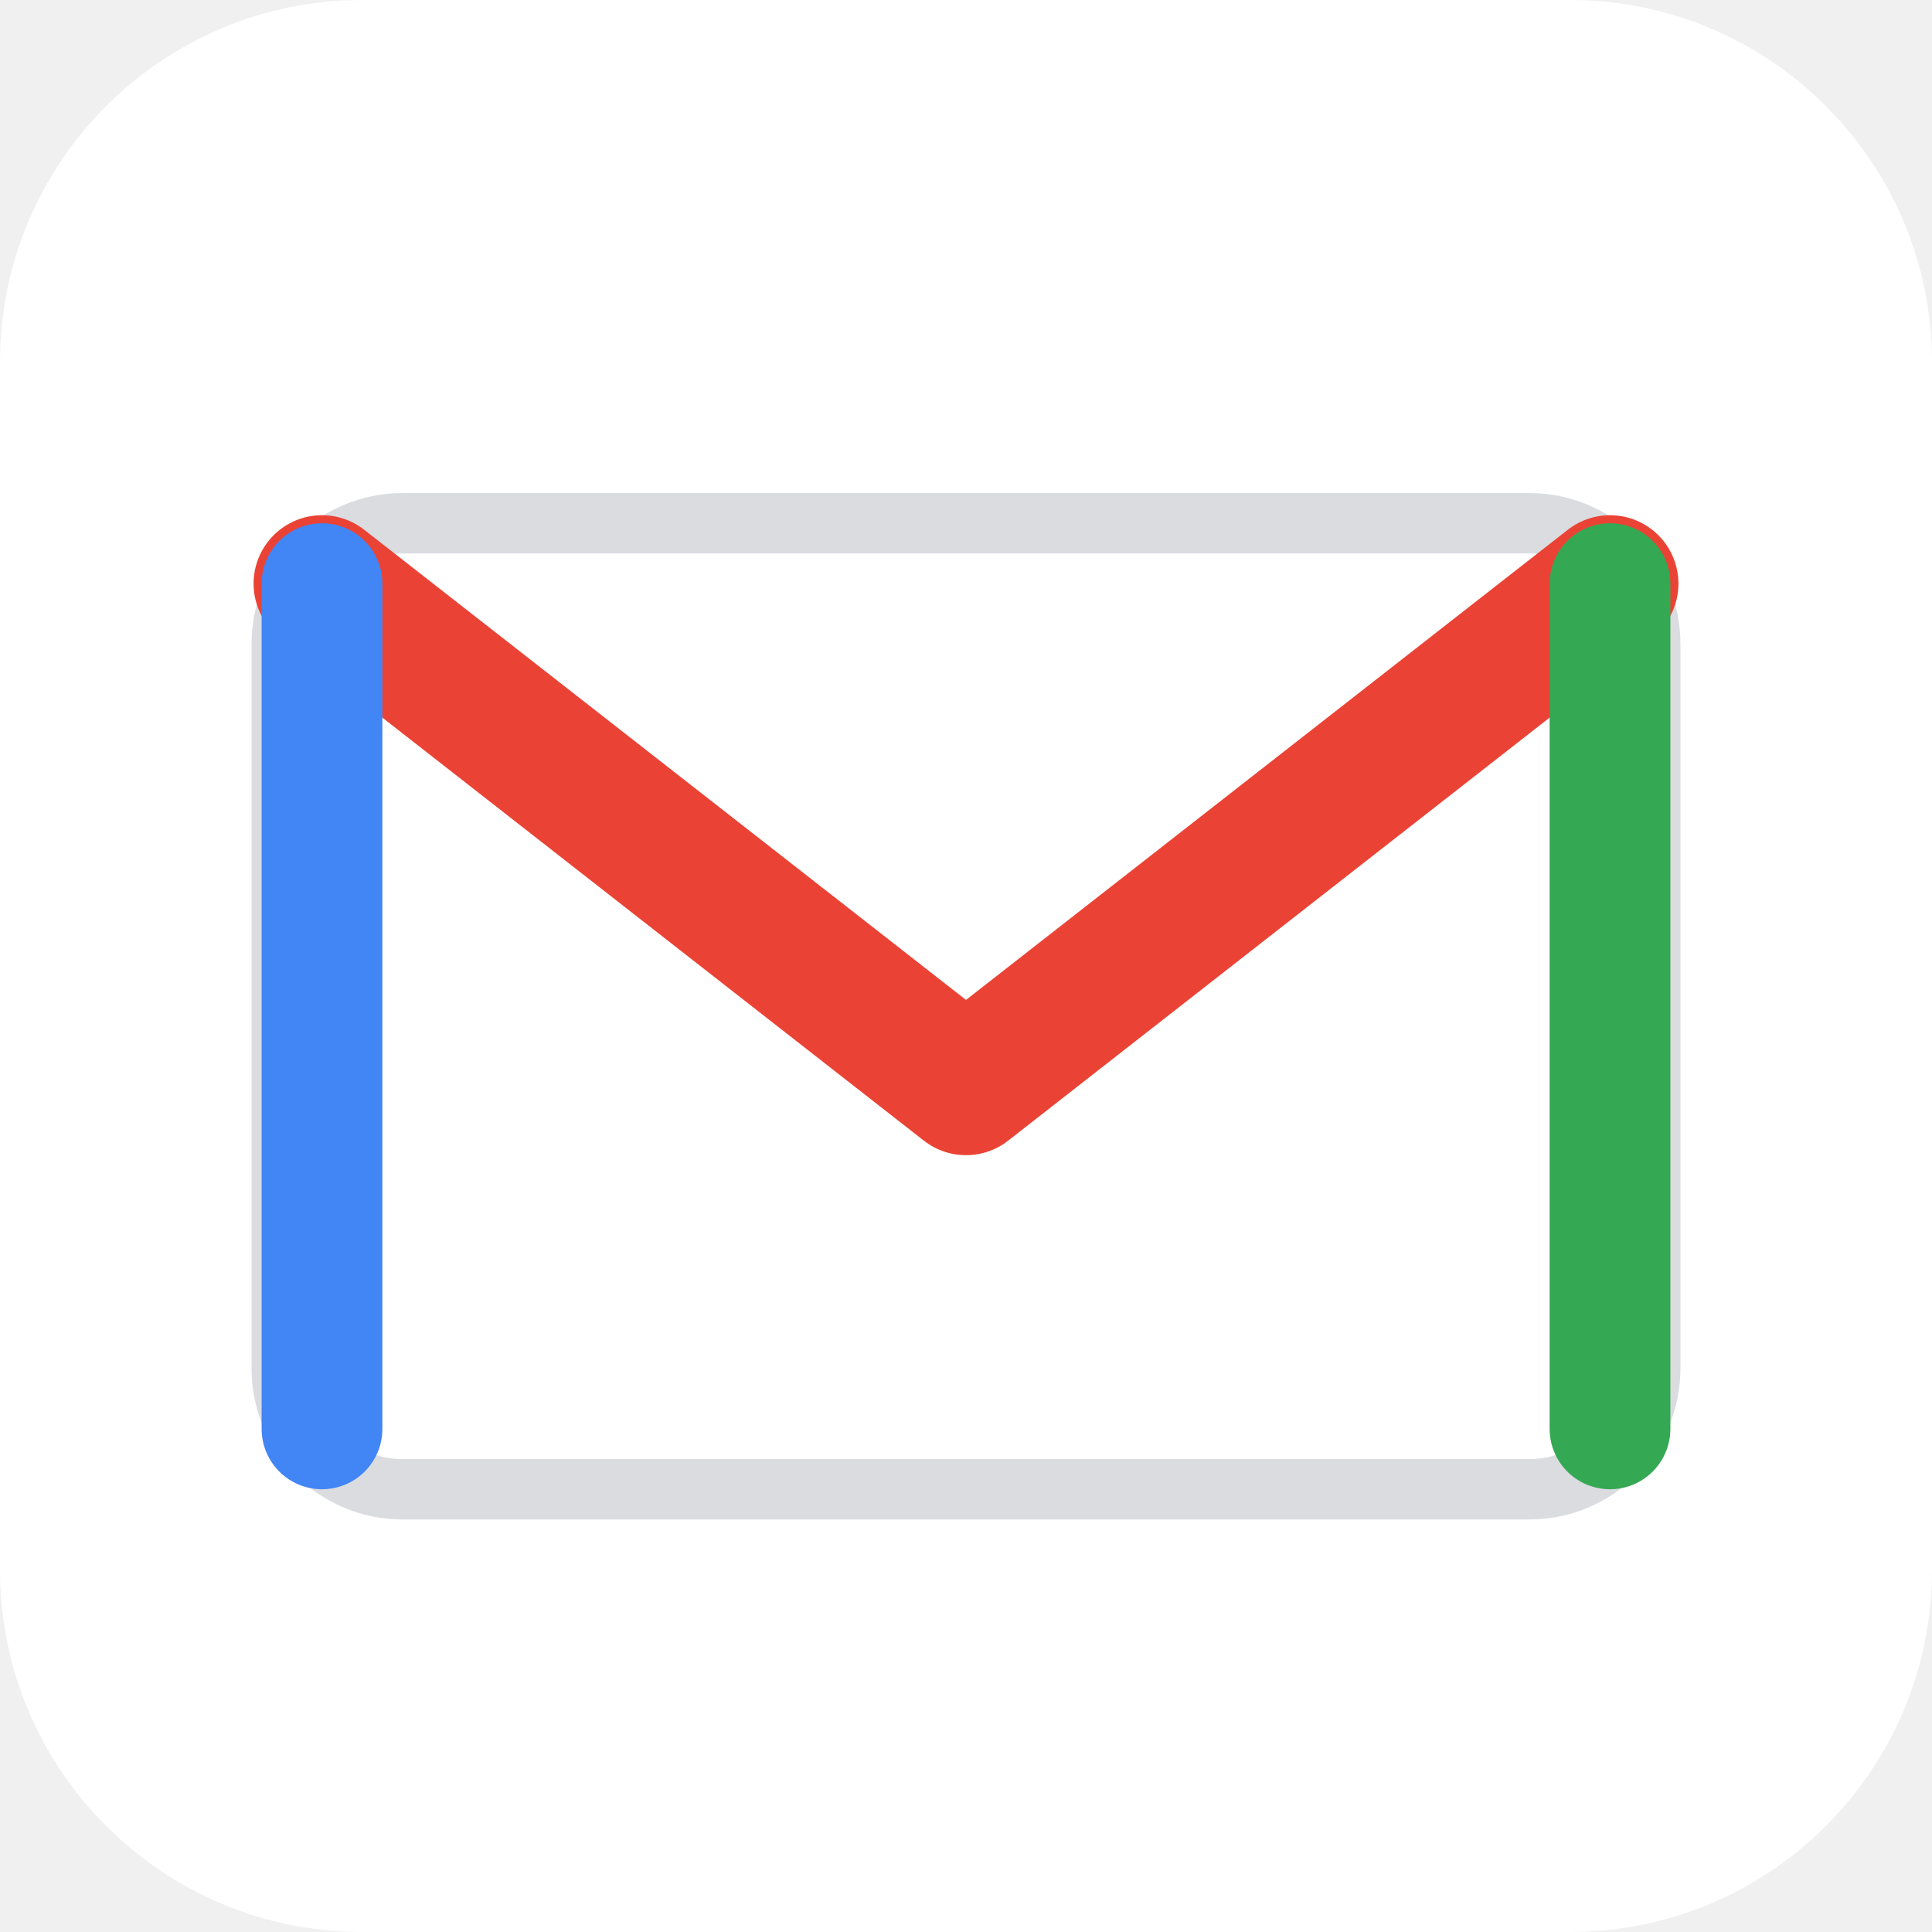
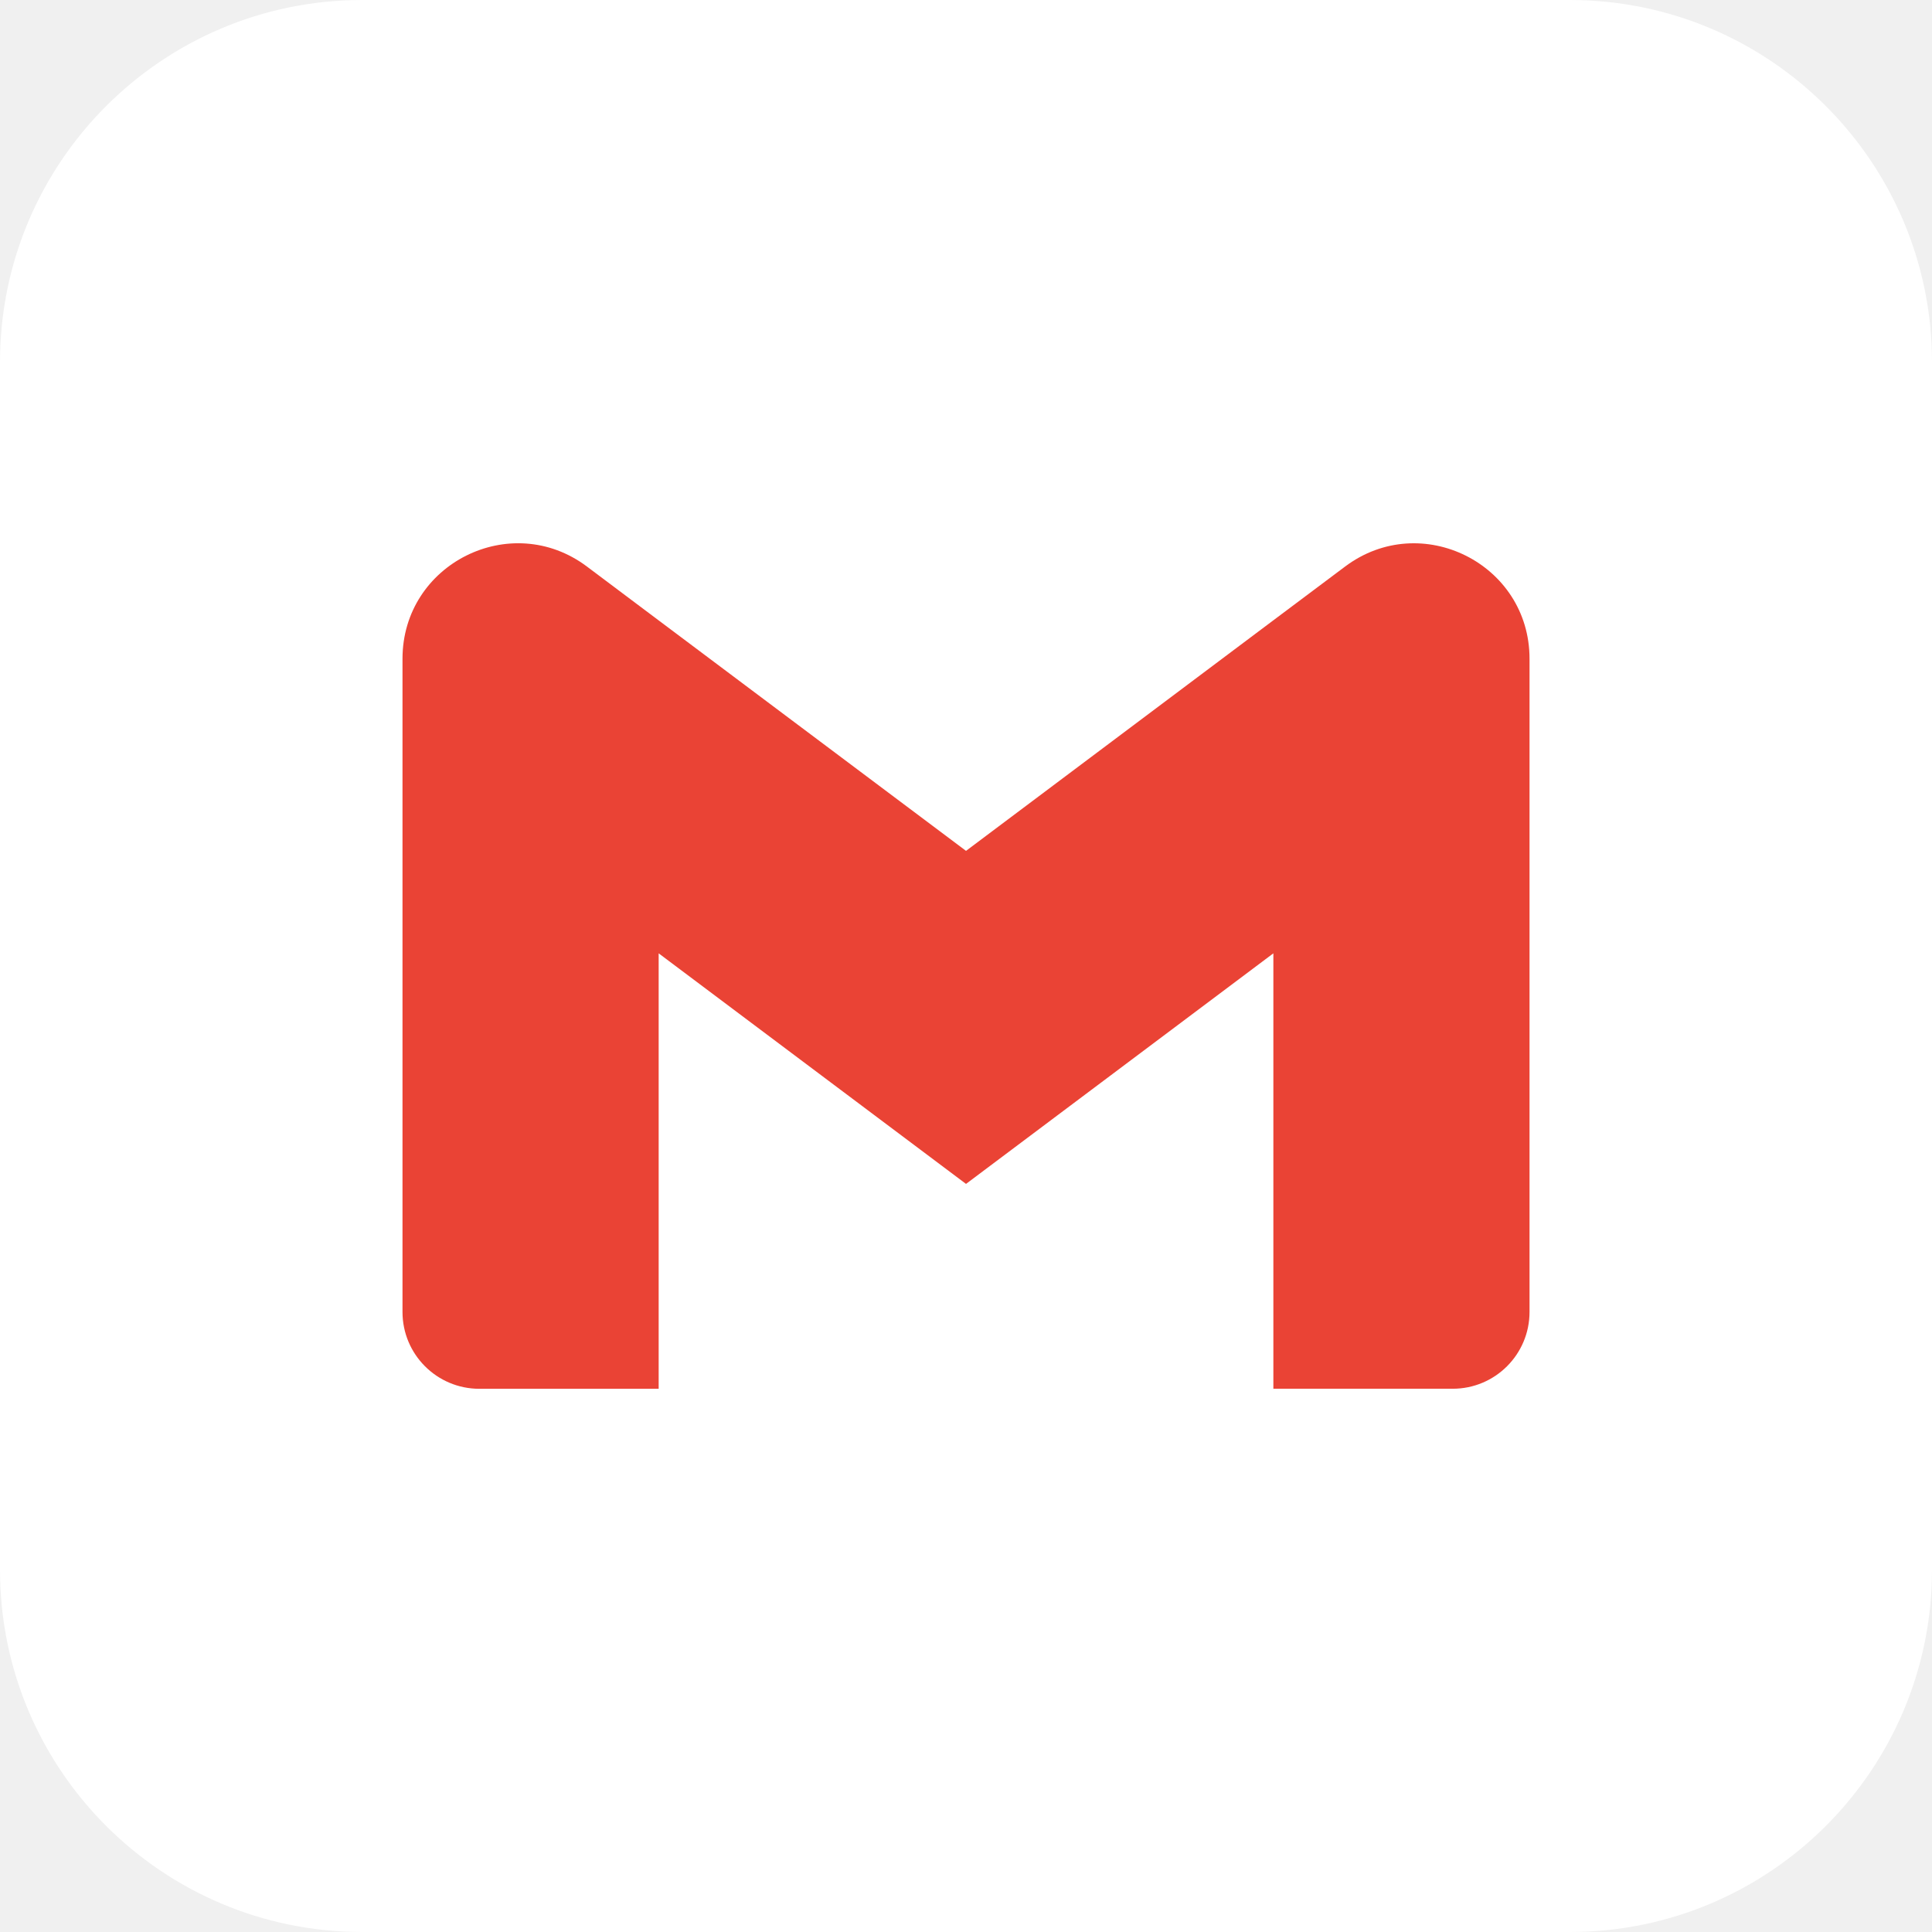
<svg xmlns="http://www.w3.org/2000/svg" viewBox="0 0 48 48">
  <rect width="48" height="48" rx="9" fill="#fff" />
-   <rect x="7" y="13" width="34" height="24" rx="3" fill="#fff" stroke="#dadce0" stroke-width="1.5" />
-   <path d="M8 14.5 24 27 40 14.5" fill="none" stroke="#EA4335" stroke-width="3.4" stroke-linecap="round" stroke-linejoin="round" />
-   <path d="M8 14.5v21" stroke="#4285F4" stroke-width="3" stroke-linecap="round" />
-   <path d="M40 14.5v21" stroke="#34A853" stroke-width="3" stroke-linecap="round" />
+   <g transform="translate(10,10) scale(1.1667)" fill="#EA4335">
+     <path d="M24 5.457v13.909c0 .904-.732 1.636-1.636 1.636h-3.819V11.73L12 16.64l-6.545-4.91v9.273H1.636A1.636 1.636 0 0 1 0 19.366V5.457c0-2.023 2.309-3.178 3.927-1.964L5.455 4.64 12 9.548l6.545-4.91 1.528-1.145C21.69 2.28 24 3.434 24 5.457z" />
+   </g>
</svg>
